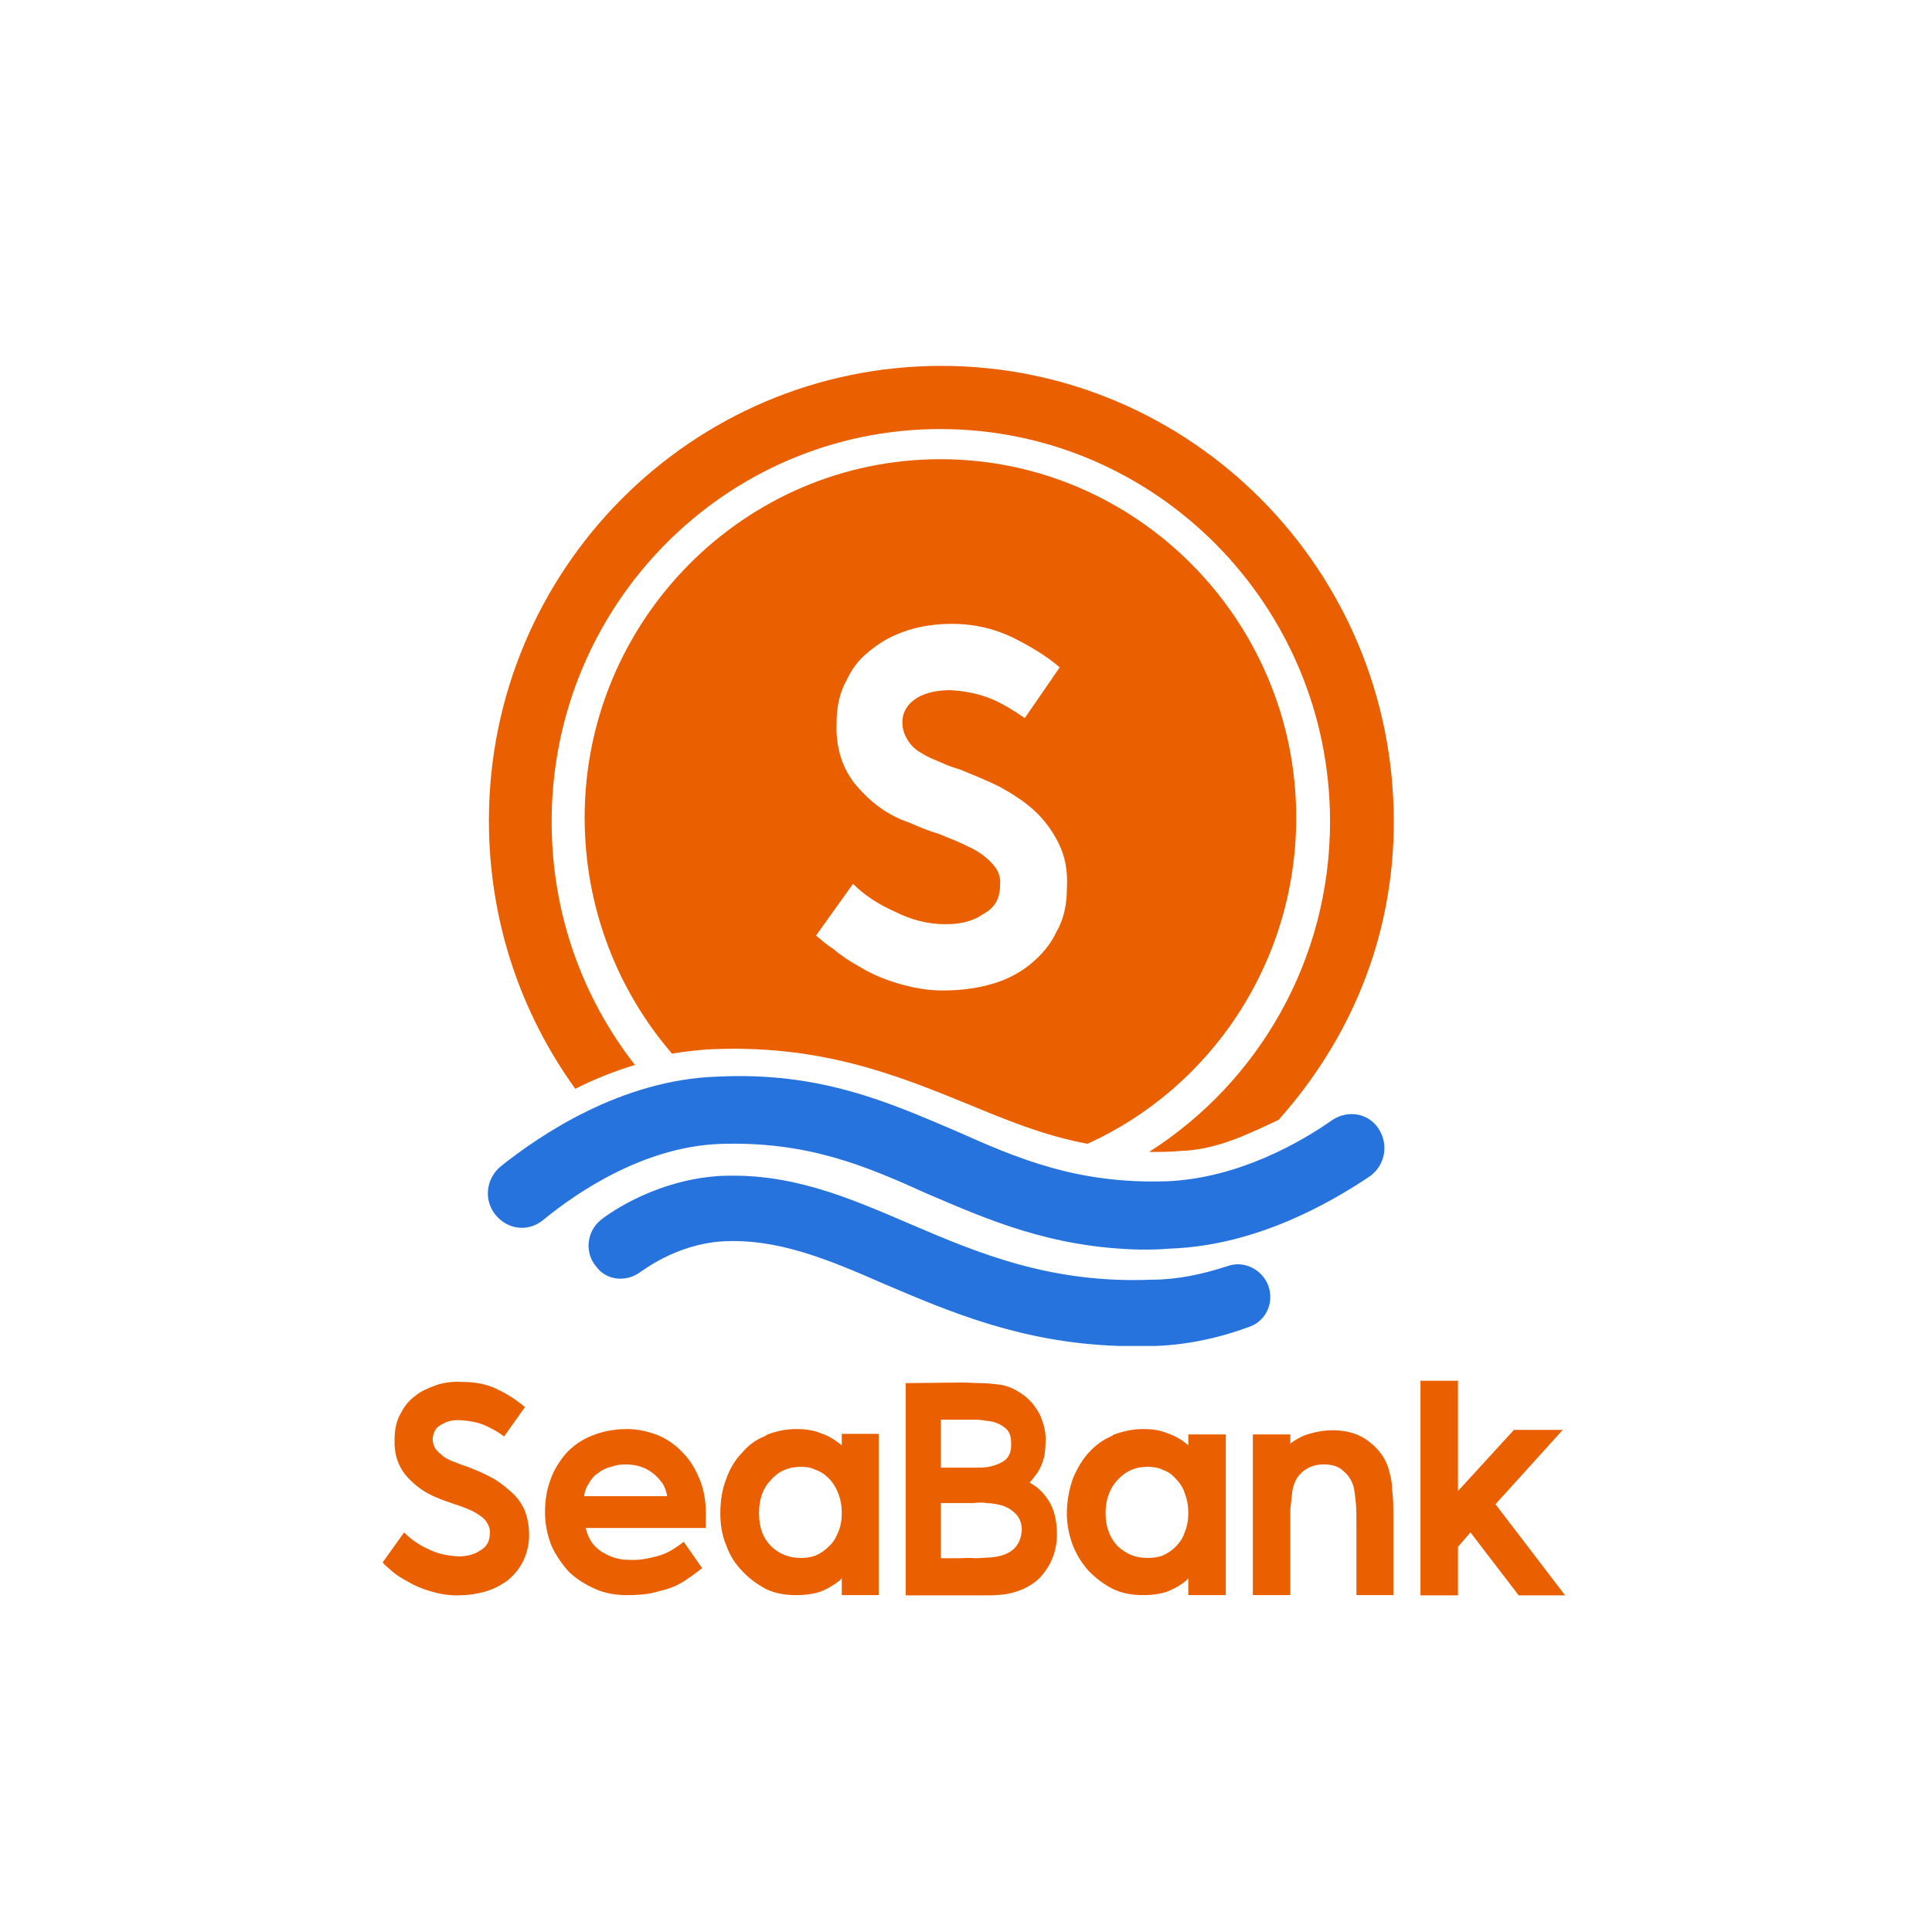
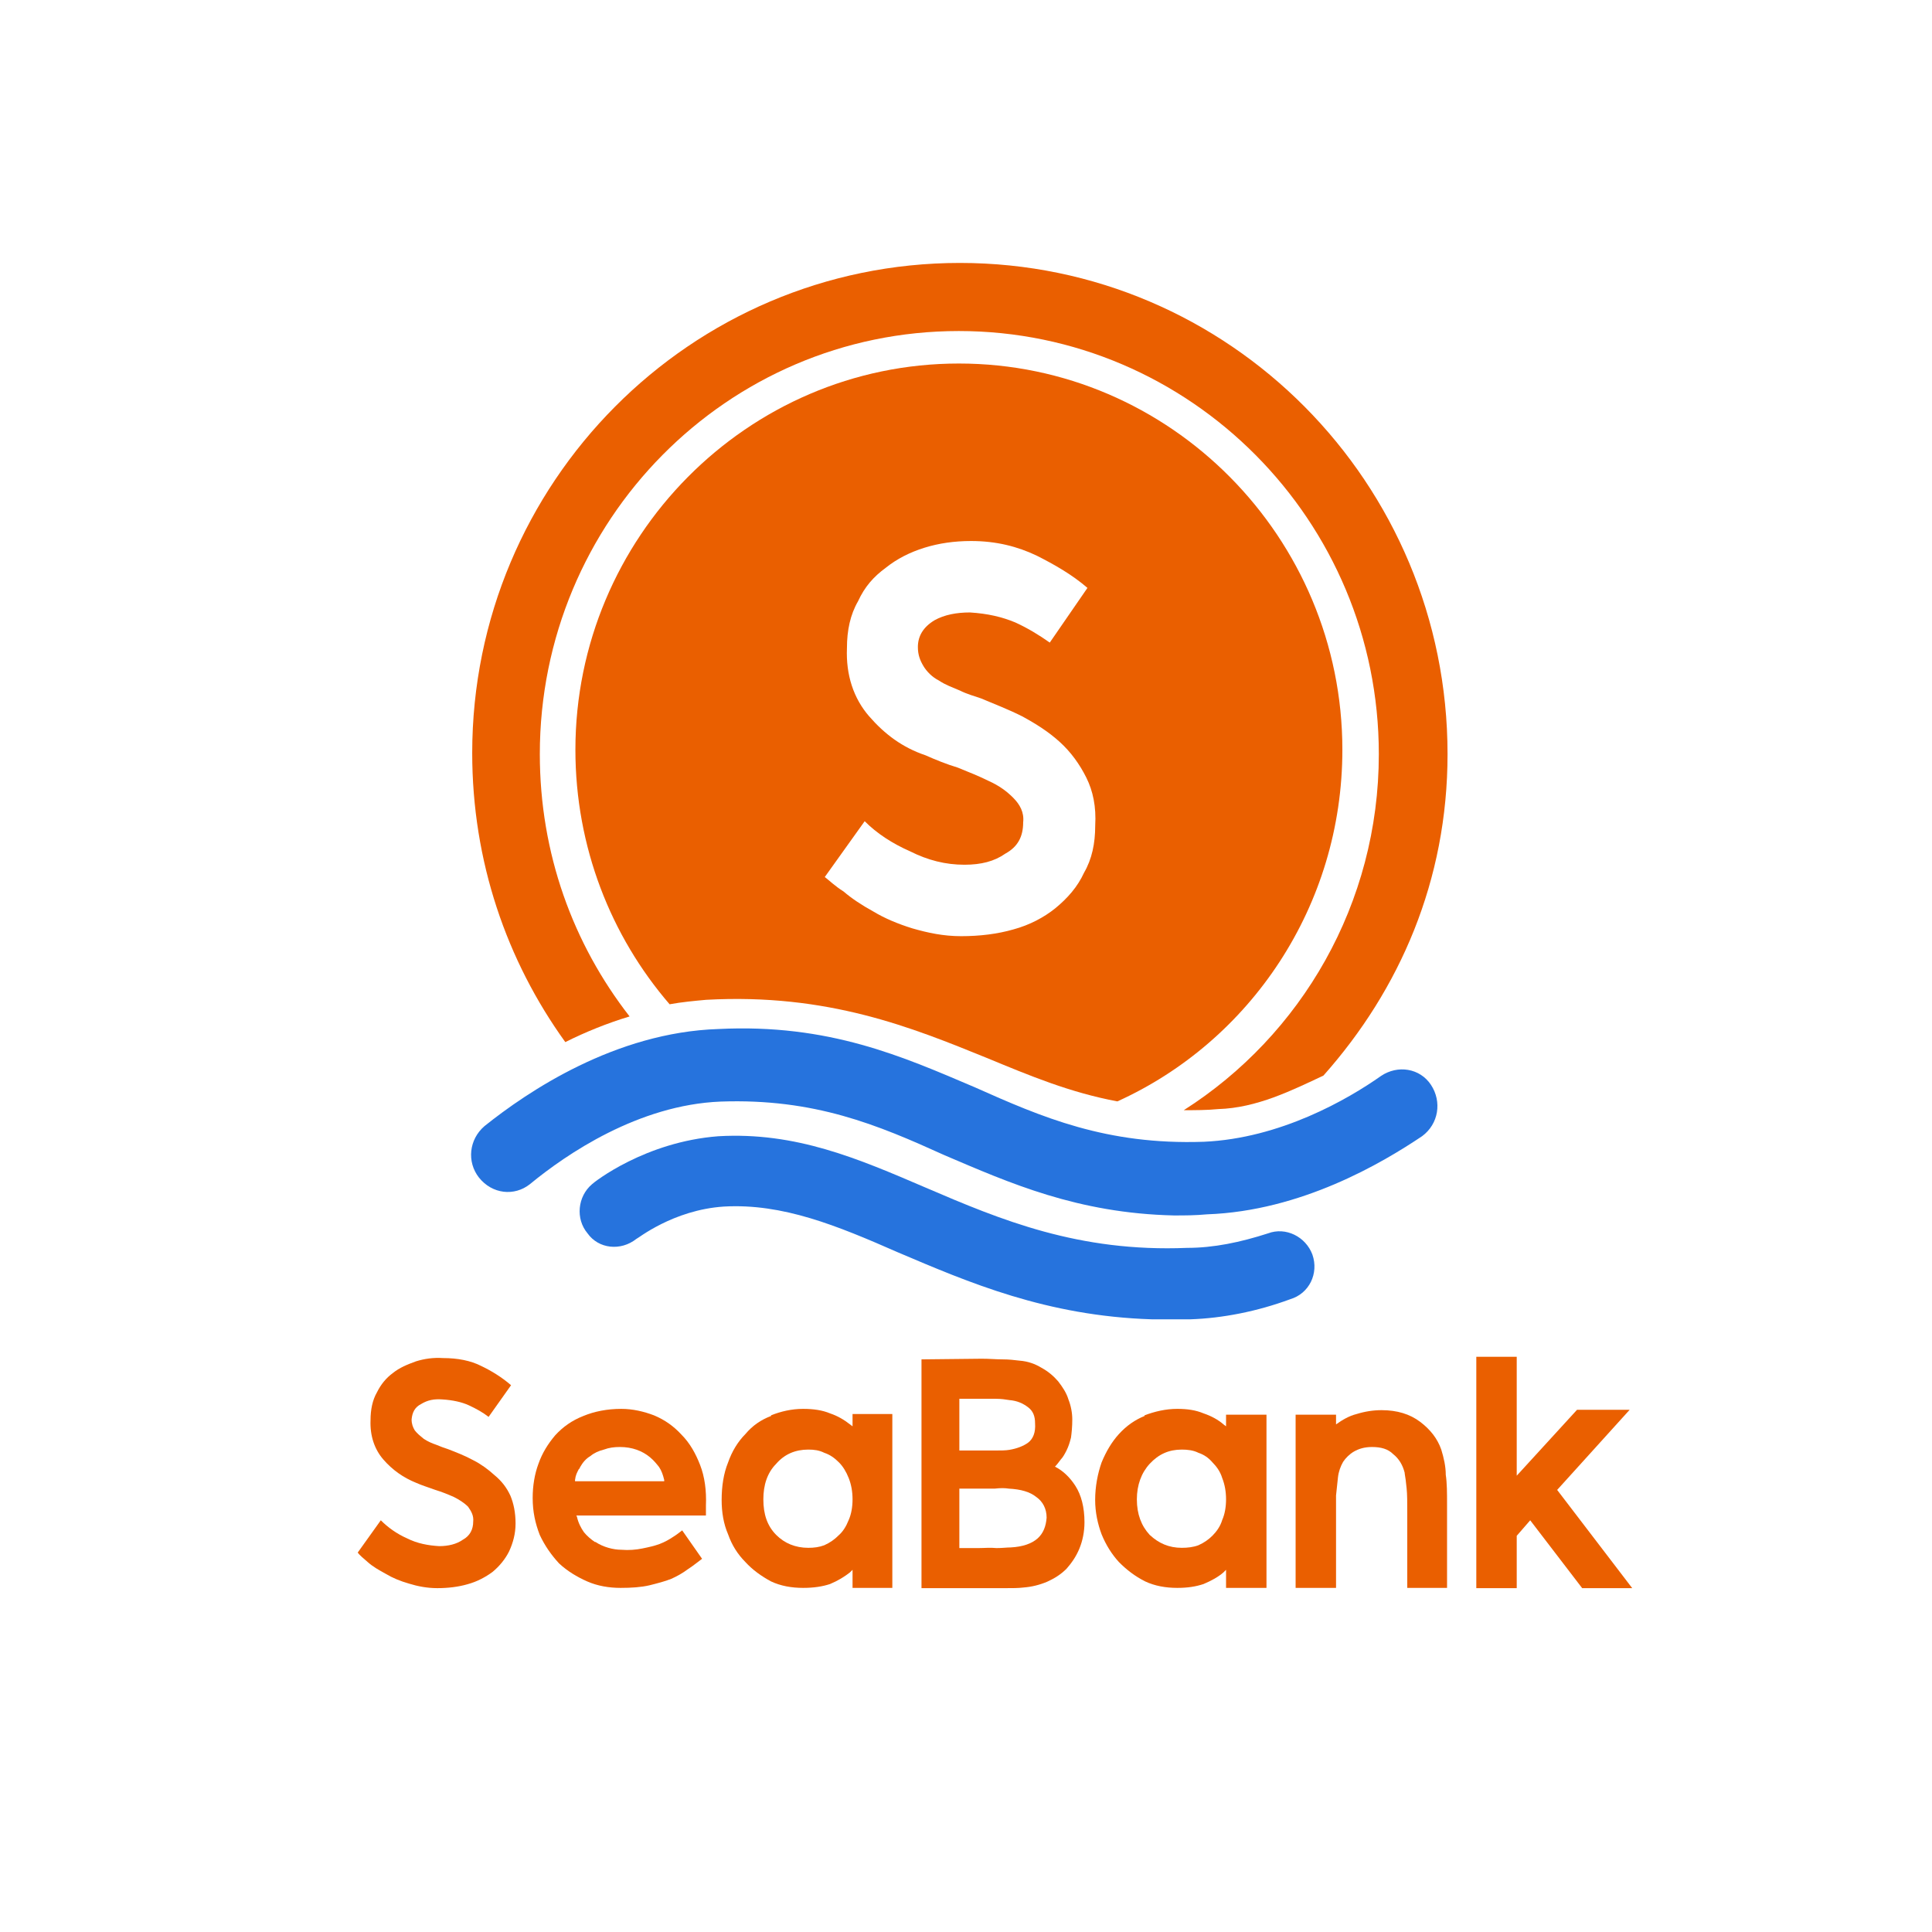
- <svg xmlns="http://www.w3.org/2000/svg" width="200" height="200" xml:space="preserve" version="1.1">
+ <svg xmlns="http://www.w3.org/2000/svg" width="56" height="56" xml:space="preserve" version="1.1">
  <g>
    <g stroke="null" id="svg_25">
-       <rect stroke="null" id="svg_1" fill="transparent" height="56.427" width="56.025" y="0" x="0" />
+       <rect stroke="null" id="svg_1" fill="transparent" height="17.03" width="16.908" y="0" x="0" />
      <g stroke="null" id="4b00f375-9d5c-41b7-85ce-2d427d634843" transform="matrix(0 0 0 0 0 0)" />
-       <g stroke="null" id="b8d1f5b7-92a9-4c99-8a23-a84b4b942f39" transform="matrix(0.280124 0 0 0.282136 98.0434 98.7475)">
-         <rect stroke=" none" id="svg_2" fill-rule=" nonzero" fill=" rgb(255,255,255)" stroke-miterlimit="4" stroke-linejoin=" miter" stroke-dashoffset="0" stroke-linecap=" butt" stroke-dasharray=" none" height="700" width="700" y="-339.873" x="-339.873" vector-effect="non-scaling-stroke" />
+       <g stroke="null" id="b8d1f5b7-92a9-4c99-8a23-a84b4b942f39" transform="matrix(0.084541 0 0 0.0851481 29.5893 29.8018)">
+         <rect stroke=" none" id="svg_2" fill-rule=" nonzero" fill=" rgb(255,255,255)" stroke-miterlimit="4" stroke-linejoin=" miter" stroke-dashoffset="0" stroke-linecap=" butt" stroke-dasharray=" none" height="700" width="700" y="-384.613" x="-358.649" vector-effect="non-scaling-stroke" />
      </g>
-       <g stroke="null" id="svg_3" transform="matrix(0.106447 0 0 0.107212 94.6119 75.7055)">
-         <path stroke=" none" id="svg_4" fill-rule=" nonzero" fill=" rgb(234,95,0)" stroke-miterlimit="4" stroke-linejoin=" miter" stroke-dashoffset="0" stroke-dasharray=" none" stroke-linecap=" butt" d="m26.65,-352.85c-243,0 -440,197 -440,439c0,97 31,186 84,259c18,-9 38,-17 58,-23c-51,-65 -81,-146 -81,-235c0,-209 169,-379 378,-379c209,0 379,170 379,379c0,134 -70,252 -176,319c10,0 21,0 31,-1c35,-1 67,-17 95,-30c69,-77 112,-175 112,-288c0,-243 -197,-440 -440,-440z" vector-effect="non-scaling-stroke" />
+       <g stroke="null" id="svg_3" transform="matrix(0.0321256 0 0 0.0323563 28.5537 22.8478)">
+         <path stroke=" none" id="svg_4" fill-rule=" nonzero" fill=" rgb(234,95,0)" stroke-miterlimit="4" stroke-linejoin=" miter" stroke-dashoffset="0" stroke-dasharray=" none" stroke-linecap=" butt" d="m-22.76,-470.587c-243,0 -440,197 -440,439c0,97 31,186 84,259c18,-9 38,-17 58,-23c-51,-65 -81,-146 -81,-235c0,-209 169,-379 378,-379c209,0 379,170 379,379c0,134 -70,252 -176,319c10,0 21,0 31,-1c35,-1 67,-17 95,-30c69,-77 112,-175 112,-288c0,-243 -197,-440 -440,-440z" vector-effect="non-scaling-stroke" />
      </g>
-       <g stroke="null" id="svg_5" transform="matrix(0.106447 0 0 0.107212 93.3793 127.661)">
-         <path stroke=" none" id="svg_6" fill-rule=" nonzero" fill=" rgb(38,115,221)" stroke-miterlimit="4" stroke-linejoin=" miter" stroke-dashoffset="0" stroke-dasharray=" none" stroke-linecap=" butt" d="m316.29,31.87c-25,8 -49,13 -73,13c-98,4 -168,-25 -236,-54c-61,-26 -117,-50 -187,-46c-66,5 -112,41 -114,43c-13,11 -15,31 -4,44c10,14 30,16 44,5c1,0 33,-26 79,-29c53,-3 102,17 157,41c64,27 134,57 229,60c11,0 23,0 35,0c29,-1 60,-7 90,-18c17,-5 26,-23 20,-40c-6,-16 -24,-25 -40,-19z" vector-effect="non-scaling-stroke" />
+       <g stroke="null" id="svg_5" transform="matrix(0.0321256 0 0 0.0323563 28.1817 38.5278)">
+         <path stroke=" none" id="svg_6" fill-rule=" nonzero" fill=" rgb(38,115,221)" stroke-miterlimit="4" stroke-linejoin=" miter" stroke-dashoffset="0" stroke-dasharray=" none" stroke-linecap=" butt" d="m266.88,-85.867c-25,8 -49,13 -73,13c-98,4 -168,-25 -236,-54c-61,-26 -117,-50 -187,-46c-66,5 -112,41 -114,43c-13,11 -15,31 -4,44c10,14 30,16 44,5c1,0 33,-26 79,-29c53,-3 102,17 157,41c64,27 134,57 229,60c11,0 23,0 35,0c29,-1 60,-7 90,-18c17,-5 26,-23 20,-40c-6,-16 -24,-25 -40,-19z" vector-effect="non-scaling-stroke" />
      </g>
-       <g stroke="null" id="svg_7" transform="matrix(0.106447 0 0 0.107212 94.0712 117.518)">
-         <path stroke=" none" id="svg_8" fill-rule=" nonzero" fill=" rgb(38,115,221)" stroke-miterlimit="4" stroke-linejoin=" miter" stroke-dashoffset="0" stroke-dasharray=" none" stroke-linecap=" butt" d="m411.77,-14.57c-30,21 -91,56 -160,59c-88,3 -146,-22 -207,-49c-64,-27 -131,-57 -231,-52c-93,3 -172,56 -211,87c-14,12 -16,32 -5,46c12,15 32,17 46,6c33,-27 98,-71 172,-74c85,-3 142,21 202,48c59,25 120,52 207,54c10,0 19,0 30,-1c85,-3 158,-46 194,-70c15,-11 18,-31 8,-46c-10,-15 -30,-18 -45,-8z" vector-effect="non-scaling-stroke" />
+       <g stroke="null" id="svg_7" transform="matrix(0.0321256 0 0 0.0323563 28.3905 35.4667)">
+         <path stroke=" none" id="svg_8" fill-rule=" nonzero" fill=" rgb(38,115,221)" stroke-miterlimit="4" stroke-linejoin=" miter" stroke-dashoffset="0" stroke-dasharray=" none" stroke-linecap=" butt" d="m362.36,-132.307c-30,21 -91,56 -160,59c-88,3 -146,-22 -207,-49c-64,-27 -131,-57 -231,-52c-93,3 -172,56 -211,87c-14,12 -16,32 -5,46c12,15 32,17 46,6c33,-27 98,-71 172,-74c85,-3 142,21 202,48c59,25 120,52 207,54c10,0 19,0 30,-1c85,-3 158,-46 194,-70c15,-11 18,-31 8,-46c-10,-15 -30,-18 -45,-8z" vector-effect="non-scaling-stroke" />
      </g>
-       <g stroke="null" id="svg_9" transform="matrix(0.106447 0 0 0.107212 94.5166 80.1124)">
-         <path stroke=" none" id="svg_10" fill-rule=" nonzero" fill=" rgb(234,95,0)" stroke-miterlimit="4" stroke-linejoin=" miter" stroke-dashoffset="0" stroke-dasharray=" none" stroke-linecap=" butt" d="m51.65,318.15l0,0c39,16 75,31 118,39c120,-54 203,-175 203,-315c0,-190 -155,-346 -346,-346c-191,0 -346,156 -346,346c0,87 32,167 85,228c11,-2 22,-3 33,-4c110,-6 186,25 253,52zm24,-233c-6,-6 -13,-11 -22,-15c-8,-4 -18,-8 -28,-12c-10,-3 -20,-7 -29,-11c-21,-7 -37,-19 -51,-35c-14,-16 -21,-37 -20,-61c0,-16 3,-30 10,-42c6,-13 14,-22 25,-30c10,-8 22,-14 35,-18c13,-4 27,-6 42,-6l0,0c23,0 42,5 59,13c16,8 32,17 46,29l-34,49c-10,-7 -20,-13 -31,-18c-12,-5 -25,-8 -41,-9c-12,0 -23,2 -32,7c-10,6 -15,14 -15,24c0,7 2,12 5,17c3,5 8,10 14,13c6,4 12,6 19,9c6,3 13,5 19,7c12,5 25,10 37,16c13,7 24,14 34,23c10,9 18,20 24,32c6,12 9,26 8,43c0,16 -3,30 -10,42c-6,13 -15,23 -26,32c-10,8 -23,15 -38,19c-14,4 -30,6 -47,6c-16,0 -30,-3 -44,-7c-13,-4 -25,-9 -35,-15c-11,-6 -20,-12 -27,-18c-8,-5 -13,-10 -17,-13l36,-50c11,11 25,20 41,27c16,8 32,12 49,12c15,0 27,-3 37,-10c11,-6 16,-15 16,-28c1,-9 -3,-16 -9,-22z" vector-effect="non-scaling-stroke" />
+       <g stroke="null" id="svg_9" transform="matrix(0.0321256 0 0 0.0323563 28.525 24.1778)">
+         <path stroke=" none" id="svg_10" fill-rule=" nonzero" fill=" rgb(234,95,0)" stroke-miterlimit="4" stroke-linejoin=" miter" stroke-dashoffset="0" stroke-dasharray=" none" stroke-linecap=" butt" d="m2.24,200.413l0,0c39,16 75,31 118,39c120,-54 203,-175 203,-315c0,-190 -155,-346 -346,-346c-191,0 -346,156 -346,346c0,87 32,167 85,228c11,-2 22,-3 33,-4c110,-6 186,25 253,52zm24,-233c-6,-6 -13,-11 -22,-15c-8,-4 -18,-8 -28,-12c-10,-3 -20,-7 -29,-11c-21,-7 -37,-19 -51,-35c-14,-16 -21,-37 -20,-61c0,-16 3,-30 10,-42c6,-13 14,-22 25,-30c10,-8 22,-14 35,-18c13,-4 27,-6 42,-6l0,0c23,0 42,5 59,13c16,8 32,17 46,29l-34,49c-10,-7 -20,-13 -31,-18c-12,-5 -25,-8 -41,-9c-12,0 -23,2 -32,7c-10,6 -15,14 -15,24c0,7 2,12 5,17c3,5 8,10 14,13c6,4 12,6 19,9c6,3 13,5 19,7c12,5 25,10 37,16c13,7 24,14 34,23c10,9 18,20 24,32c6,12 9,26 8,43c0,16 -3,30 -10,42c-6,13 -15,23 -26,32c-10,8 -23,15 -38,19c-14,4 -30,6 -47,6c-16,0 -30,-3 -44,-7c-13,-4 -25,-9 -35,-15c-11,-6 -20,-12 -27,-18c-8,-5 -13,-10 -17,-13l36,-50c11,11 25,20 41,27c16,8 32,12 49,12c15,0 27,-3 37,-10c11,-6 16,-15 16,-28c1,-9 -3,-16 -9,-22z" vector-effect="non-scaling-stroke" />
      </g>
-       <g stroke="null" id="svg_11" transform="matrix(0.0616273 0 0 0.0620698 44.3576 151.239)">
-         <path stroke=" none" id="svg_12" fill-rule=" nonzero" fill=" rgb(234,95,0)" stroke-miterlimit="4" stroke-linejoin=" miter" stroke-dashoffset="0" stroke-dasharray=" none" stroke-linecap=" butt" d="m136.031,49.161c-10,-9 -21,-17 -33,-23c-13,-7 -26,-12 -39,-17c-6,-2 -12,-4 -19,-7c-6,-2 -13,-5 -19,-9c-5,-4 -10,-8 -14,-13c-3,-5 -5,-10 -5,-17c1,-11 5,-19 15,-24c10,-6 20,-8 33,-7c16,1 30,4 41,9c11,5 22,11 31,18l35,-49c-14,-12 -30,-22 -47,-30c-16,-8 -36,-12 -59,-12l0,0c-15,-1 -29,1 -42,5c-14,5 -26,10 -36,18c-11,8 -19,18 -25,30c-7,12 -10,27 -10,43c-1,24 6,45 20,61c14,16 31,28 51,36c9,4 19,7 30,11c10,3 20,7 29,11c8,4 16,9 22,15c5,7 9,14 8,23c0,12 -5,22 -16,28c-10,7 -23,10 -37,10c-17,-1 -34,-4 -50,-12c-16,-7 -30,-17 -41,-28l-36,50c3,4 9,9 16,15c8,7 17,12 28,18c10,6 22,11 36,15c13,4 28,7 44,7c17,0 33,-2 47,-6c15,-4 28,-11 39,-19c11,-9 20,-20 26,-32c6,-13 10,-27 10,-43c0,-17 -3,-31 -8,-43c-6,-13 -14,-23 -25,-32z" vector-effect="non-scaling-stroke" />
+       <g stroke="null" id="svg_11" transform="matrix(0.018599 0 0 0.0187326 13.3871 45.6436)">
+         <path stroke=" none" id="svg_12" fill-rule=" nonzero" fill=" rgb(234,95,0)" stroke-miterlimit="4" stroke-linejoin=" miter" stroke-dashoffset="0" stroke-dasharray=" none" stroke-linecap=" butt" d="m50.688,-154.203c-10,-9 -21,-17 -33,-23c-13,-7 -26,-12 -39,-17c-6,-2 -12,-4 -19,-7c-6,-2 -13,-5 -19,-9c-5,-4 -10,-8 -14,-13c-3,-5 -5,-10 -5,-17c1,-11 5,-19 15,-24c10,-6 20,-8 33,-7c16,1 30,4 41,9c11,5 22,11 31,18l35,-49c-14,-12 -30,-22 -47,-30c-16,-8 -36,-12 -59,-12l0,0c-15,-1 -29,1 -42,5c-14,5 -26,10 -36,18c-11,8 -19,18 -25,30c-7,12 -10,27 -10,43c-1,24 6,45 20,61c14,16 31,28 51,36c9,4 19,7 30,11c10,3 20,7 29,11c8,4 16,9 22,15c5,7 9,14 8,23c0,12 -5,22 -16,28c-10,7 -23,10 -37,10c-17,-1 -34,-4 -50,-12c-16,-7 -30,-17 -41,-28l-36,50c3,4 9,9 16,15c8,7 17,12 28,18c10,6 22,11 36,15c13,4 28,7 44,7c17,0 33,-2 47,-6c15,-4 28,-11 39,-19c11,-9 20,-20 26,-32c6,-13 10,-27 10,-43c0,-17 -3,-31 -8,-43c-6,-13 -14,-23 -25,-32z" vector-effect="non-scaling-stroke" />
      </g>
-       <g stroke="null" id="svg_13" transform="matrix(0.0616273 0 0 0.0620698 98.7521 151.278)">
-         <path stroke=" none" id="svg_14" fill-rule=" nonzero" fill=" rgb(234,95,0)" stroke-miterlimit="4" stroke-linejoin=" miter" stroke-dashoffset="0" stroke-dasharray=" none" stroke-linecap=" butt" d="m127.031,35.531c3,-3 6,-7 9,-11c3,-3 6,-8 9,-14c3,-6 5,-12 7,-20c1,-7 2,-17 2,-28c0,-10 -2,-21 -6,-31c-3,-10 -9,-19 -16,-28c-7,-8 -15,-15 -26,-21c-10,-6 -21,-10 -34,-11c-8,-1 -17,-2 -27,-2c-10,0 -20,-1 -32,-1l-94,1l0,354l95,0c12,0 23,0 35,0c12,0 21,0 29,-1c13,-1 25,-4 37,-9c11,-5 21,-11 30,-20c8,-9 15,-19 20,-31c5,-12 8,-26 8,-41c0,-23 -5,-42 -14,-56c-9,-14 -20,-24 -32,-30zm-149,-105l30,0c10,0 19,0 27,0c8,0 15,1 21,2c12,1 21,5 29,11c8,6 11,14 11,25c1,14 -3,24 -11,30c-7,5 -17,9 -29,11c-6,1 -13,1 -21,1c-7,0 -16,0 -27,0l-30,0l0,-80zm122,216c-9,8 -23,13 -42,14c-6,0 -13,1 -22,1c-10,-1 -19,0 -29,0l-29,0l0,-92l29,0c10,0 18,0 26,0c9,-1 16,-1 22,0c19,1 33,5 43,13c10,7 16,18 16,32c-1,13 -5,24 -14,32z" vector-effect="non-scaling-stroke" />
+       <g stroke="null" id="svg_13" transform="matrix(0.018599 0 0 0.0187326 29.8032 45.6556)">
+         <path stroke=" none" id="svg_14" fill-rule=" nonzero" fill=" rgb(234,95,0)" stroke-miterlimit="4" stroke-linejoin=" miter" stroke-dashoffset="0" stroke-dasharray=" none" stroke-linecap=" butt" d="m41.688,-167.833c3,-3 6,-7 9,-11c3,-3 6,-8 9,-14c3,-6 5,-12 7,-20c1,-7 2,-17 2,-28c0,-10 -2,-21 -6,-31c-3,-10 -9,-19 -16,-28c-7,-8 -15,-15 -26,-21c-10,-6 -21,-10 -34,-11c-8,-1 -17,-2 -27,-2c-10,0 -20,-1 -32,-1l-94,1l0,354l95,0c12,0 23,0 35,0c12,0 21,0 29,-1c13,-1 25,-4 37,-9c11,-5 21,-11 30,-20c8,-9 15,-19 20,-31c5,-12 8,-26 8,-41c0,-23 -5,-42 -14,-56c-9,-14 -20,-24 -32,-30zm-149,-105l30,0c10,0 19,0 27,0c8,0 15,1 21,2c12,1 21,5 29,11c8,6 11,14 11,25c1,14 -3,24 -11,30c-7,5 -17,9 -29,11c-6,1 -13,1 -21,1c-7,0 -16,0 -27,0l-30,0l0,-80zm122,216c-9,8 -23,13 -42,14c-6,0 -13,1 -22,1c-10,-1 -19,0 -29,0l-29,0l0,-92l29,0c10,0 18,0 26,0c9,-1 16,-1 22,0c19,1 33,5 43,13c10,7 16,18 16,32c-1,13 -5,24 -14,32z" vector-effect="non-scaling-stroke" />
      </g>
-       <g stroke="null" id="svg_15" transform="matrix(0.0616273 0 0 0.0620698 61.9074 153.674)">
-         <path stroke=" none" id="svg_16" fill-rule=" nonzero" fill=" rgb(234,95,0)" stroke-miterlimit="4" stroke-linejoin=" miter" stroke-dashoffset="0" stroke-dasharray=" none" stroke-linecap=" butt" d="m171.941,-5.469c-7,-18 -16,-34 -29,-47c-12,-13 -26,-23 -43,-30c-16,-6 -33,-10 -51,-10c-22,0 -42,4 -59,11c-18,7 -32,17 -44,30c-11,13 -20,27 -26,44c-6,16 -9,34 -9,53c0,21 4,39 11,57c8,17 18,31 30,44c13,12 28,21 44,28c16,7 34,10 52,10c17,0 32,-1 45,-4l0,0c12,-3 24,-6 34,-10c9,-4 18,-9 26,-15l0,0c8,-5 15,-11 22,-16l-31,-44c-4,3 -9,7 -14,10l0,0l0,0c-6,4 -13,8 -21,11l0,0c-8,3 -17,5 -27,7l0,0c-10,2 -21,3 -33,2l0,0c-6,0 -13,-1 -20,-3l0,0l0,0c-7,-2 -14,-5 -20,-9l-1,0l0,0c-6,-4 -12,-9 -17,-15c-5,-7 -9,-15 -11,-24l-1,-2l202,0l0,-15c1,-24 -2,-45 -9,-63l0,0zm-195,25l0,-2c1,-8 3,-11 6,-17l0,0c1,0 1,-1 2,-3l0,0l0,0c4,-7 9,-13 16,-17c6,-5 13,-8 21,-10c8,-3 16,-4 25,-4l0,0c19,0 35,6 47,16c6,5 10,10 14,15c4,6 6,12 8,20l0,2l-139,0z" vector-effect="non-scaling-stroke" />
+       <g stroke="null" id="svg_15" transform="matrix(0.018599 0 0 0.0187326 18.6836 46.3785)">
+         <path stroke=" none" id="svg_16" fill-rule=" nonzero" fill=" rgb(234,95,0)" stroke-miterlimit="4" stroke-linejoin=" miter" stroke-dashoffset="0" stroke-dasharray=" none" stroke-linecap=" butt" d="m86.598,-208.833c-7,-18 -16,-34 -29,-47c-12,-13 -26,-23 -43,-30c-16,-6 -33,-10 -51,-10c-22,0 -42,4 -59,11c-18,7 -32,17 -44,30c-11,13 -20,27 -26,44c-6,16 -9,34 -9,53c0,21 4,39 11,57c8,17 18,31 30,44c13,12 28,21 44,28c16,7 34,10 52,10c17,0 32,-1 45,-4l0,0c12,-3 24,-6 34,-10c9,-4 18,-9 26,-15l0,0c8,-5 15,-11 22,-16l-31,-44c-4,3 -9,7 -14,10l0,0l0,0c-6,4 -13,8 -21,11l0,0c-8,3 -17,5 -27,7l0,0c-10,2 -21,3 -33,2l0,0c-6,0 -13,-1 -20,-3l0,0l0,0c-7,-2 -14,-5 -20,-9l-1,0l0,0c-6,-4 -12,-9 -17,-15c-5,-7 -9,-15 -11,-24l-1,-2l202,0l0,-15c1,-24 -2,-45 -9,-63l0,0zm-195,25l0,-2c1,-8 3,-11 6,-17l0,0c1,0 1,-1 2,-3l0,0l0,0c4,-7 9,-13 16,-17c6,-5 13,-8 21,-10c8,-3 16,-4 25,-4l0,0c19,0 35,6 47,16c6,5 10,10 14,15c4,6 6,12 8,20l0,2l-139,0z" vector-effect="non-scaling-stroke" />
      </g>
-       <g stroke="null" id="svg_17" transform="matrix(0.0616273 0 0 0.0620698 79.9278 153.674)">
-         <path stroke=" none" id="svg_18" fill-rule=" nonzero" fill=" rgb(234,95,0)" stroke-miterlimit="4" stroke-linejoin=" miter" stroke-dashoffset="0" stroke-dasharray=" none" stroke-linecap=" butt" d="m117.031,-65.469l-4,-3c-9,-7 -19,-13 -31,-17l0,0l0,0c-12,-5 -26,-7 -42,-7c-18,0 -35,4 -50,10l0,1c-16,6 -29,15 -40,28c-12,12 -21,27 -27,44l0,0c-7,17 -10,37 -10,58c0,19 3,37 10,53c6,17 15,31 27,43c11,12 25,22 40,30c15,7 32,10 50,10c16,0 30,-2 42,-6c12,-5 22,-11 31,-18l4,-4l0,28l62,0l0,-269l-62,0l0,19zm-6,145c-4,10 -9,18 -16,24c-6,6 -13,11 -22,15l0,0c-8,3 -16,4 -25,4c-20,0 -37,-7 -50,-20l0,0c-14,-14 -20,-32 -20,-55c0,-22 6,-41 20,-55c13,-15 30,-22 50,-22c9,0 17,1 25,5c9,3 16,8 23,15c6,6 11,14 15,24c4,10 6,21 6,33c0,12 -2,23 -6,32z" vector-effect="non-scaling-stroke" />
+       <g stroke="null" id="svg_17" transform="matrix(0.018599 0 0 0.0187326 24.1221 46.3785)">
+         <path stroke=" none" id="svg_18" fill-rule=" nonzero" fill=" rgb(234,95,0)" stroke-miterlimit="4" stroke-linejoin=" miter" stroke-dashoffset="0" stroke-dasharray=" none" stroke-linecap=" butt" d="m31.688,-268.833l-4,-3c-9,-7 -19,-13 -31,-17l0,0l0,0c-12,-5 -26,-7 -42,-7c-18,0 -35,4 -50,10l0,1c-16,6 -29,15 -40,28c-12,12 -21,27 -27,44l0,0c-7,17 -10,37 -10,58c0,19 3,37 10,53c6,17 15,31 27,43c11,12 25,22 40,30c15,7 32,10 50,10c16,0 30,-2 42,-6c12,-5 22,-11 31,-18l4,-4l0,28l62,0l0,-269l-62,0l0,19zm-6,145c-4,10 -9,18 -16,24c-6,6 -13,11 -22,15l0,0c-8,3 -16,4 -25,4c-20,0 -37,-7 -50,-20l0,0c-14,-14 -20,-32 -20,-55c0,-22 6,-41 20,-55c13,-15 30,-22 50,-22c9,0 17,1 25,5c9,3 16,8 23,15c6,6 11,14 15,24c4,10 6,21 6,33c0,12 -2,23 -6,32z" vector-effect="non-scaling-stroke" />
      </g>
-       <g stroke="null" id="svg_19" transform="matrix(0.0616273 0 0 0.0620698 115.831 153.674)">
-         <path stroke=" none" id="svg_20" fill-rule=" nonzero" fill=" rgb(234,95,0)" stroke-miterlimit="4" stroke-linejoin=" miter" stroke-dashoffset="0" stroke-dasharray=" none" stroke-linecap=" butt" d="m116.531,-65.469l-4,-3c-8,-7 -19,-13 -31,-17l0,0l0,0c-12,-5 -25,-7 -41,-7c-18,0 -35,4 -51,10l0,1c-15,6 -28,15 -40,28c-11,12 -20,27 -27,44l0,0c-6,17 -10,37 -10,58c0,19 4,37 10,53c7,17 16,31 27,43c12,12 25,22 41,30c15,7 32,10 50,10c16,0 29,-2 41,-6c12,-5 23,-11 31,-18l4,-4l0,28l63,0l0,-268l-63,0l0,18zm-6,145c-3,10 -9,18 -15,24c-6,6 -13,11 -22,15l0,0c-8,3 -17,4 -26,4c-20,0 -36,-7 -50,-20l0,0c-13,-14 -20,-32 -20,-55c0,-22 7,-41 20,-55c14,-15 30,-22 50,-22c9,0 18,1 26,5c9,3 16,8 22,15c6,6 12,14 15,24c4,10 6,21 6,33c0,12 -2,23 -6,32z" vector-effect="non-scaling-stroke" />
+       <g stroke="null" id="svg_19" transform="matrix(0.018599 0 0 0.0187326 34.9577 46.3785)">
+         <path stroke=" none" id="svg_20" fill-rule=" nonzero" fill=" rgb(234,95,0)" stroke-miterlimit="4" stroke-linejoin=" miter" stroke-dashoffset="0" stroke-dasharray=" none" stroke-linecap=" butt" d="m31.188,-268.833l-4,-3c-8,-7 -19,-13 -31,-17l0,0l0,0c-12,-5 -25,-7 -41,-7c-18,0 -35,4 -51,10l0,1c-15,6 -28,15 -40,28c-11,12 -20,27 -27,44l0,0c-6,17 -10,37 -10,58c0,19 4,37 10,53c7,17 16,31 27,43c12,12 25,22 41,30c15,7 32,10 50,10c16,0 29,-2 41,-6c12,-5 23,-11 31,-18l4,-4l0,28l63,0l0,-268l-63,0l0,18zm-6,145c-3,10 -9,18 -15,24c-6,6 -13,11 -22,15l0,0c-8,3 -17,4 -26,4c-20,0 -36,-7 -50,-20l0,0c-13,-14 -20,-32 -20,-55c0,-22 7,-41 20,-55c14,-15 30,-22 50,-22c9,0 18,1 26,5c9,3 16,8 22,15c6,6 12,14 15,24c4,10 6,21 6,33c0,12 -2,23 -6,32z" vector-effect="non-scaling-stroke" />
      </g>
-       <g stroke="null" id="svg_21" transform="matrix(0.0616273 0 0 0.0620698 151.698 151.185)">
-         <polygon stroke=" none" id="svg_22" fill-rule=" nonzero" fill=" rgb(234,95,0)" stroke-miterlimit="4" stroke-linejoin=" miter" stroke-dashoffset="0" stroke-linecap=" butt" stroke-dasharray=" none" points="50.531,73.031 163.531,-50.969 81.531,-50.969 -12.469,51.031 -12.469,-132.969 -75.469,-132.969 -75.469,225.031 -12.469,225.031 -12.469,144.031 8.531,120.031 89.531,225.031 167.531,225.031 " vector-effect="non-scaling-stroke" />
+       <g stroke="null" id="svg_21" transform="matrix(0.018599 0 0 0.0187326 45.7823 45.6275)">
+         <polygon stroke=" none" id="svg_22" fill-rule=" nonzero" fill=" rgb(234,95,0)" stroke-miterlimit="4" stroke-linejoin=" miter" stroke-dashoffset="0" stroke-linecap=" butt" stroke-dasharray=" none" points="-34.812,-130.333 78.188,-254.333 -3.812,-254.333 -97.812,-152.333 -97.812,-336.333 -160.812,-336.333 -160.812,21.667 -97.812,21.667 -97.812,-59.333 -76.812,-83.333 4.188,21.667 82.188,21.667 " vector-effect="non-scaling-stroke" />
      </g>
-       <g stroke="null" id="svg_23" transform="matrix(0.0616273 0 0 0.0620698 134.129 153.736)">
-         <path stroke=" none" id="svg_24" fill-rule=" nonzero" fill=" rgb(234,95,0)" stroke-miterlimit="4" stroke-linejoin=" miter" stroke-dashoffset="0" stroke-dasharray=" none" stroke-linecap=" butt" d="m155.031,-30.469l0,0c-6,-17 -17,-31 -33,-43c-16,-12 -36,-18 -60,-18c-13,0 -26,2 -39,6c-12,3 -22,9 -32,16l0,-15l-63,0l0,268l63,0l0,-143c1,-10 2,-19 3,-28l0,0c1,-9 4,-17 8,-24c4,-6 10,-12 17,-16l0,0l0,0c7,-4 16,-7 28,-7c14,0 25,3 33,11l0,0c9,7 15,17 18,29l0,1c1,5 2,13 3,23l0,0c1,9 1,22 1,40l0,114l62,0l0,-129c0,-18 0,-33 -2,-46c0,-13 -3,-26 -7,-39z" vector-effect="non-scaling-stroke" />
+       <g stroke="null" id="svg_23" transform="matrix(0.018599 0 0 0.0187326 40.4799 46.3972)">
+         <path stroke=" none" id="svg_24" fill-rule=" nonzero" fill=" rgb(234,95,0)" stroke-miterlimit="4" stroke-linejoin=" miter" stroke-dashoffset="0" stroke-dasharray=" none" stroke-linecap=" butt" d="m69.688,-233.833l0,0c-6,-17 -17,-31 -33,-43c-16,-12 -36,-18 -60,-18c-13,0 -26,2 -39,6c-12,3 -22,9 -32,16l0,-15l-63,0l0,268l63,0l0,-143c1,-10 2,-19 3,-28l0,0c1,-9 4,-17 8,-24c4,-6 10,-12 17,-16l0,0l0,0c7,-4 16,-7 28,-7c14,0 25,3 33,11l0,0c9,7 15,17 18,29l0,1c1,5 2,13 3,23l0,0c1,9 1,22 1,40l0,114l62,0l0,-129c0,-18 0,-33 -2,-46c0,-13 -3,-26 -7,-39z" vector-effect="non-scaling-stroke" />
      </g>
    </g>
  </g>
</svg>
